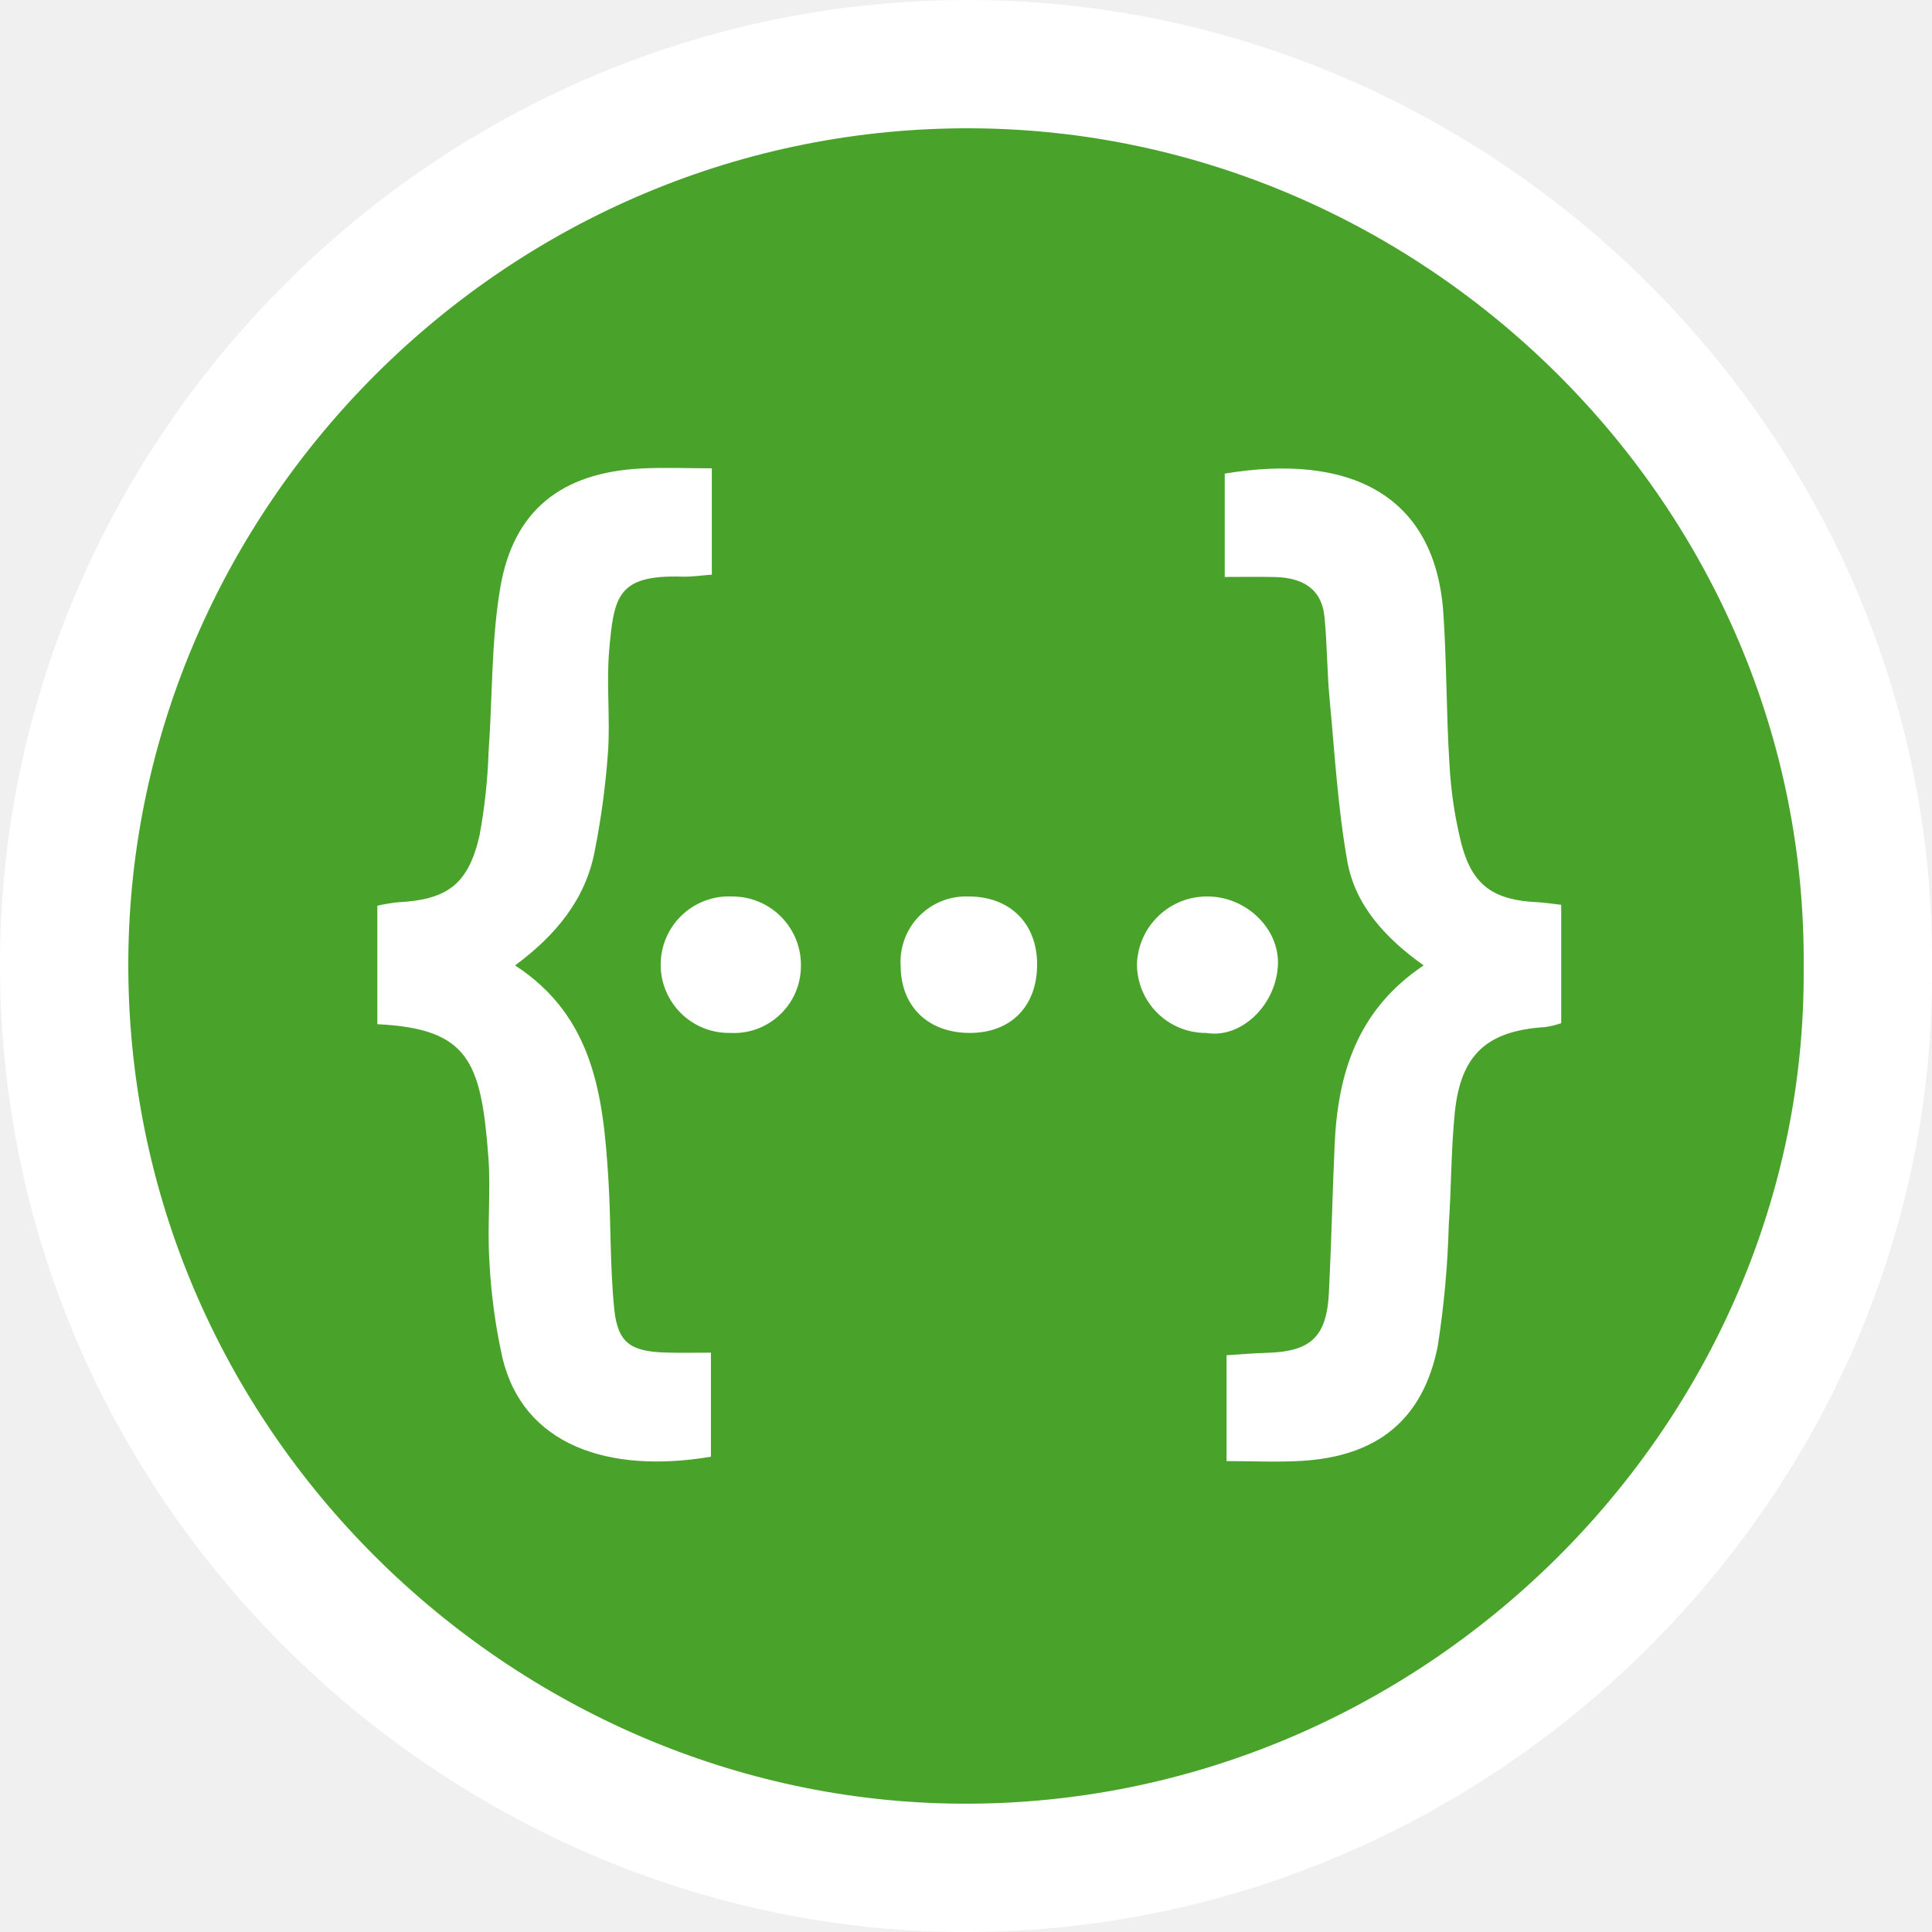
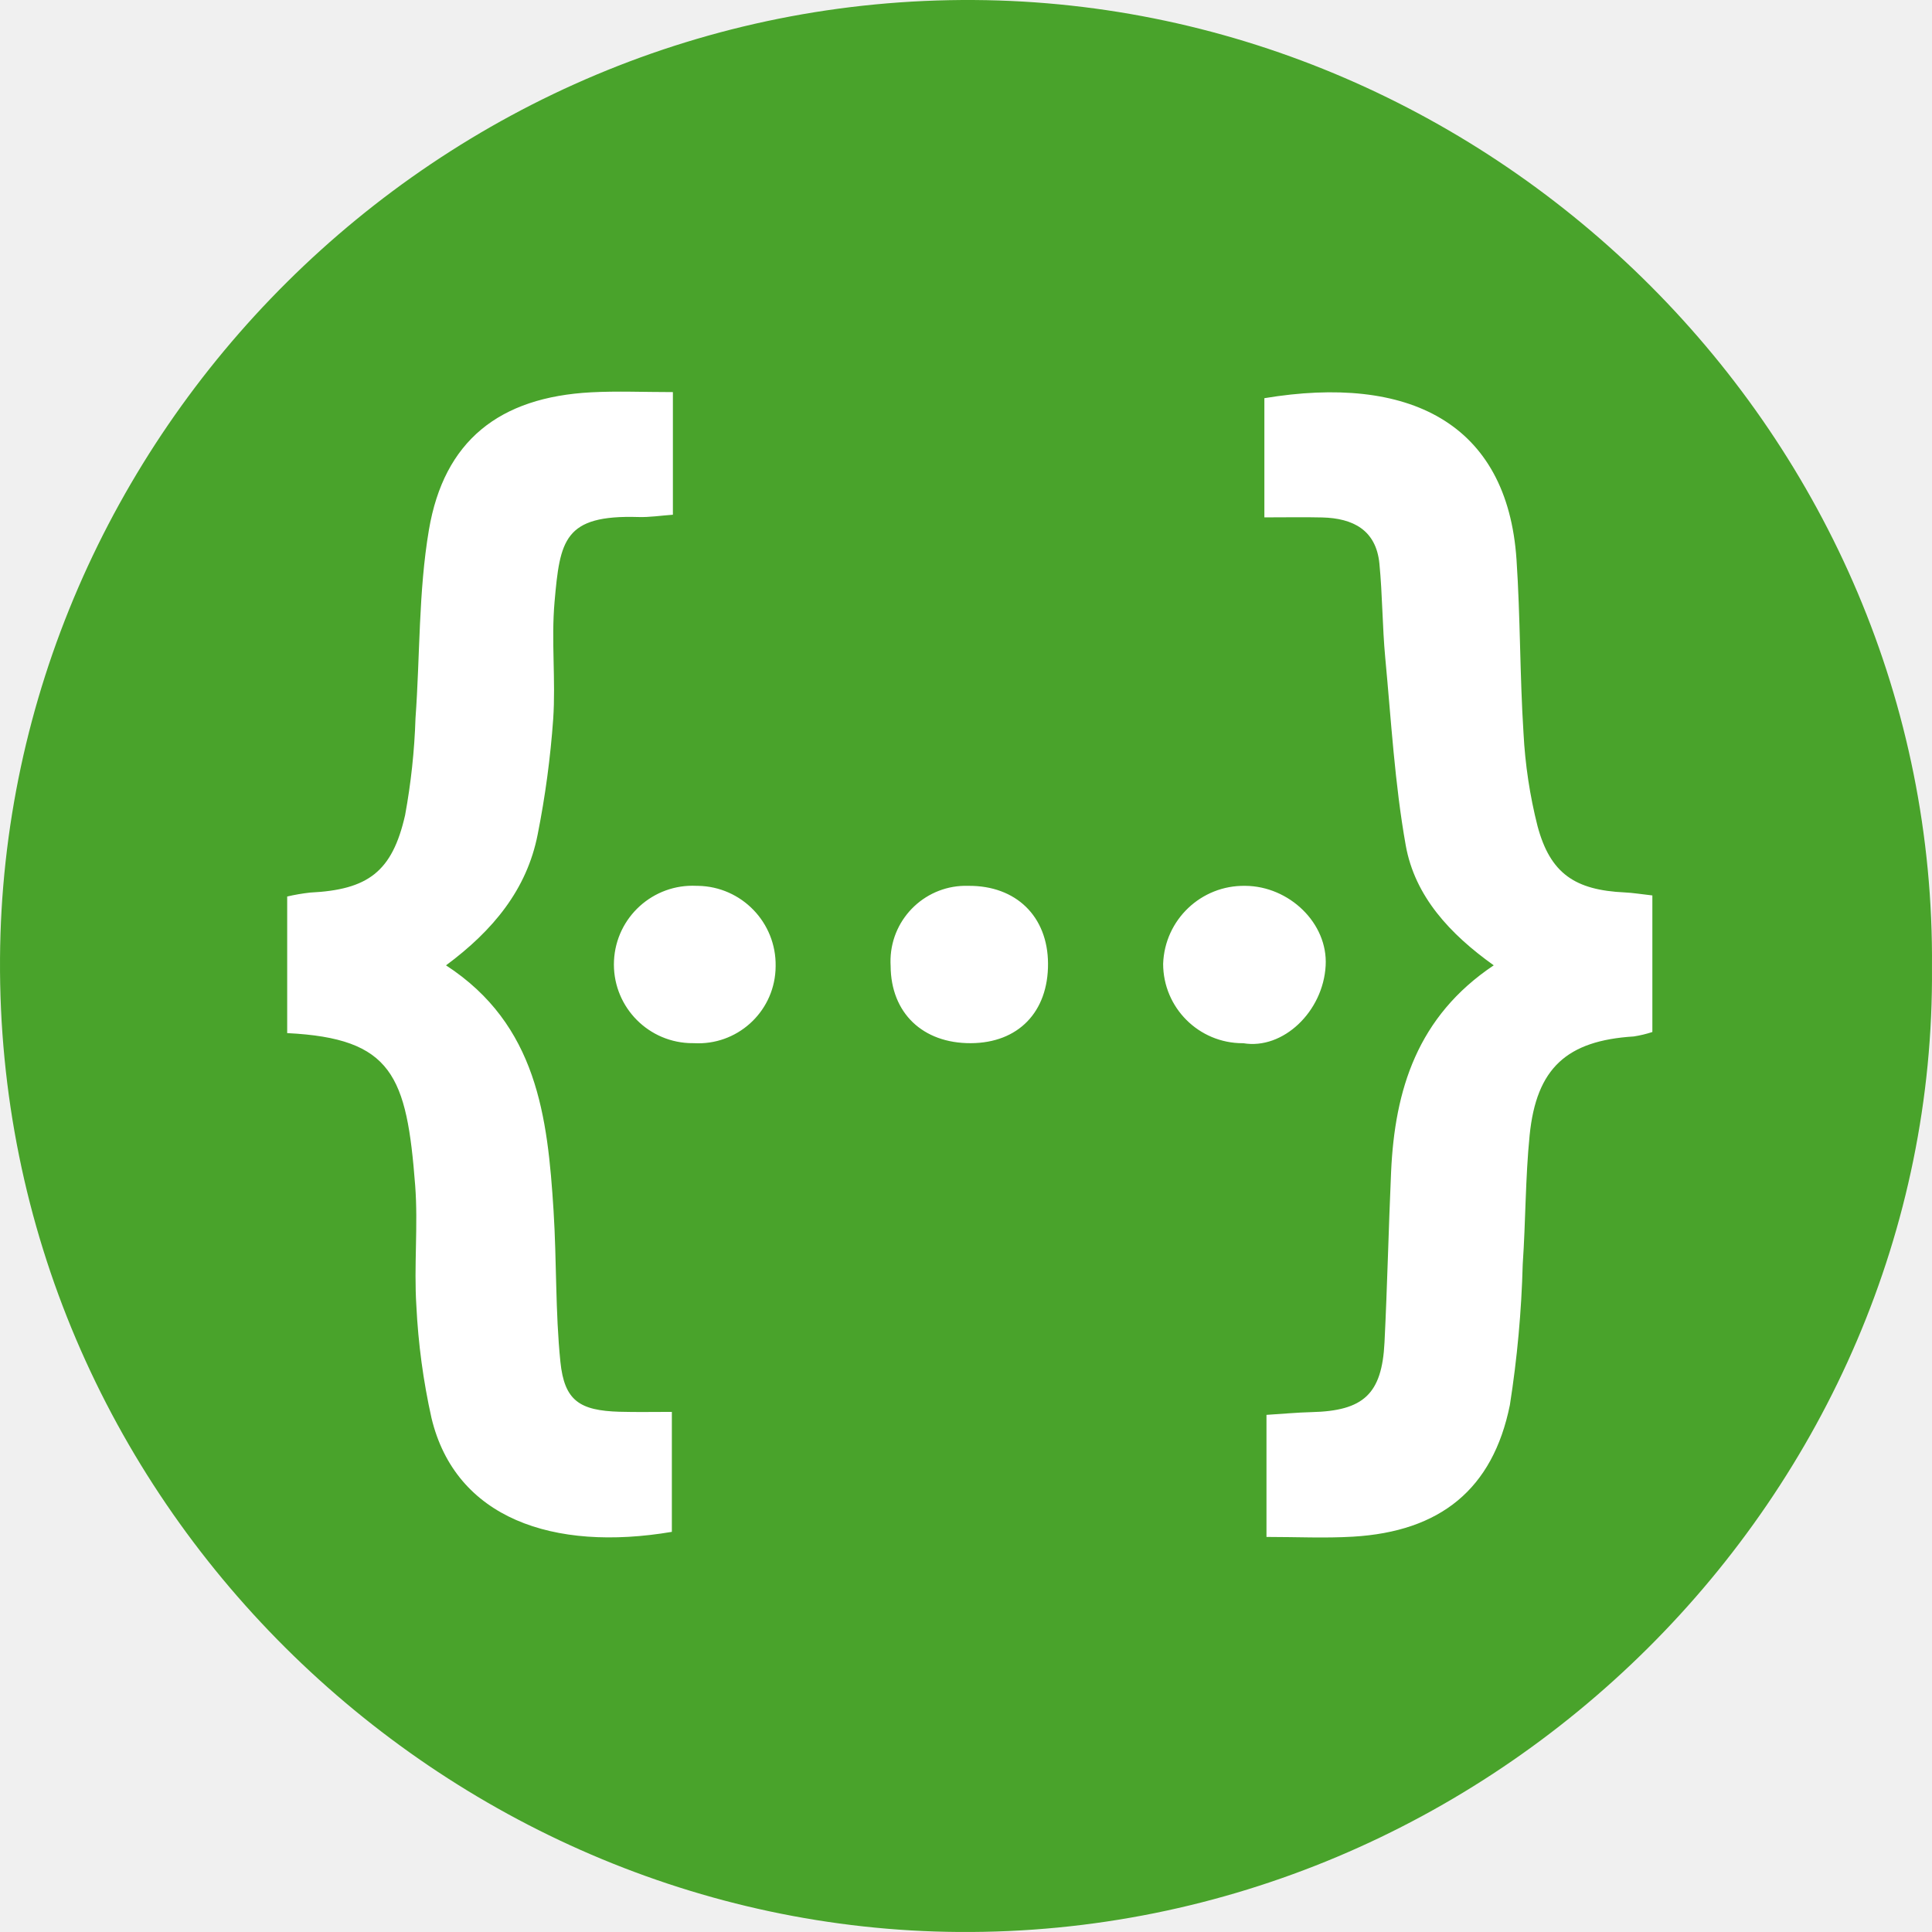
- <svg xmlns="http://www.w3.org/2000/svg" width="800px" height="800px" viewBox="0 0 256 256" version="1.1" preserveAspectRatio="xMidYMid">
-   <g>
-     <path d="M127.06,255.997 C58.851,255.526 -0.457,198.918 0.003,126.998 C0.445,57.796 57.952,-0.469 129.11,0.003 C198.267,0.462 256.613,57.867 255.995,128.194 C256.568,197.883 197.934,256.489 127.06,255.997 Z M127.06,255.997 C58.851,255.526 -0.457,198.918 0.003,126.998 C0.445,57.796 57.952,-0.469 129.11,0.003 C198.267,0.462 256.613,57.867 255.995,128.194 C256.568,197.883 197.934,256.489 127.06,255.997 Z" fill="#FFFFFF">
- 
- </path>
-     <path d="M127.185,238.997 C68.032,238.589 16.604,189.499 17.002,127.131 C17.386,67.119 67.255,16.592 128.963,17.002 C188.935,17.401 239.532,67.183 238.996,128.169 C239.492,188.602 188.647,239.424 127.185,238.997 Z M127.185,238.997 C68.032,238.589 16.604,189.499 17.002,127.131 C17.386,67.119 67.255,16.592 128.963,17.002 C188.935,17.401 239.532,67.183 238.996,128.169 C239.492,188.602 188.647,239.424 127.185,238.997 Z" fill="#49A32B">
- 
- </path>
-     <path d="M169.327,127.956 C169.043,133.246 164.421,137.639 159.866,136.873 C159.844,136.873 159.821,136.873 159.798,136.873 C154.753,136.879 150.658,132.794 150.653,127.749 C150.825,122.69 155.02,118.703 160.08,118.789 C165.125,118.814 169.6,123.077 169.327,127.956 Z M88.201,179.22 C90.103,179.276 92.007,179.235 94.201,179.235 L94.201,193.021 C80.566,195.326 69.335,191.455 66.579,179.93 C65.635,175.692 65.055,171.381 64.843,167.044 C64.55,162.452 65.056,157.809 64.706,153.225 C63.737,140.613 62.103,136.307 50,135.711 L50,120.015 C50.867,119.812 51.747,119.662 52.632,119.563 C59.268,119.236 62.065,117.201 63.549,110.665 C64.224,106.993 64.625,103.275 64.743,99.543 C65.269,92.326 65.082,84.992 66.285,77.892 C68.022,67.625 74.396,62.637 84.925,62.078 C87.921,61.918 90.926,62.054 94.321,62.054 L94.321,76.145 C92.924,76.244 91.644,76.447 90.372,76.409 C81.792,76.146 81.348,79.068 80.721,86.171 C80.331,90.625 80.87,95.155 80.566,99.625 C80.249,104.072 79.654,108.496 78.785,112.87 C77.547,119.209 73.65,123.923 68.25,127.923 C78.733,134.746 79.926,145.346 80.607,156.111 C80.973,161.895 80.806,167.721 81.393,173.477 C81.85,177.944 83.588,179.084 88.201,179.22 Z M97.037,118.789 C97.092,118.789 97.145,118.789 97.199,118.789 C102.212,118.872 106.21,123.002 106.127,128.016 C106.127,128.181 106.121,128.344 106.112,128.508 C105.83,133.407 101.63,137.149 96.731,136.867 C96.533,136.871 96.337,136.867 96.14,136.858 C91.151,136.61 87.307,132.364 87.554,127.375 C87.802,122.385 92.048,118.541 97.037,118.789 Z M128.273,118.789 C133.756,118.747 137.397,122.3 137.425,127.719 C137.455,133.285 134.003,136.845 128.557,136.869 C123.017,136.893 119.371,133.389 119.341,128.002 C119.324,127.727 119.32,127.452 119.328,127.177 C119.482,122.391 123.487,118.635 128.273,118.789 Z M193.673,111.923 C195.132,117.37 197.971,119.285 203.705,119.546 C204.644,119.59 205.58,119.749 206.868,119.892 L206.868,135.584 C206.171,135.813 205.456,135.985 204.73,136.096 C197.046,136.574 193.544,139.727 192.768,147.431 C192.272,152.35 192.313,157.323 191.972,162.259 C191.829,167.678 191.337,173.083 190.496,178.439 C188.535,188.142 182.477,192.983 172.467,193.574 C169.246,193.765 166.001,193.604 162.527,193.604 L162.527,179.578 C164.397,179.463 166.047,179.303 167.701,179.264 C173.682,179.121 175.797,177.193 176.09,171.253 C176.414,164.728 176.555,158.194 176.847,151.667 C177.27,142.234 179.853,133.806 188.642,127.922 C183.613,124.337 179.575,119.994 178.53,114.139 C177.265,107.042 176.856,99.788 176.175,92.591 C175.839,88.994 175.855,85.365 175.504,81.77 C175.125,77.889 172.459,76.546 168.927,76.459 C166.903,76.41 164.872,76.45 162.285,76.45 L162.285,62.754 C178.794,60.013 190.198,65.506 191.258,81.302 C191.701,87.934 191.636,94.599 192.061,101.231 C192.247,104.84 192.787,108.421 193.673,111.923 Z" fill="#FFFFFF">
- 
- </path>
+ <svg xmlns="http://www.w3.org/2000/svg" width="693.75" height="693.75" viewBox="0 0 222 222" version="1.1" preserveAspectRatio="xMidYMid" id="svg1329">
+   <defs id="defs1333" />
+   <g id="g1327" transform="translate(-17,-17)">
+     <path d="M 127.185,238.997 C 68.032,238.589 16.604,189.499 17.002,127.131 17.386,67.119 67.255,16.592 128.963,17.002 c 59.971,0.399 110.569,50.18 110.033,111.167 0.497,60.433 -50.348,111.255 -111.811,110.828 z m 0,0 C 68.032,238.589 16.604,189.499 17.002,127.131 17.386,67.119 67.255,16.592 128.963,17.002 c 59.971,0.399 110.569,50.18 110.033,111.167 0.497,60.433 -50.348,111.255 -111.811,110.828 z" fill="#49a32b" id="path1323" />
+     <path d="m 169.327,127.956 c -0.285,5.29 -4.906,9.683 -9.461,8.916 -0.022,0 -0.045,0 -0.068,0 -5.045,0.007 -9.14,-4.078 -9.145,-9.123 0.172,-5.059 4.367,-9.046 9.427,-8.96 5.045,0.025 9.52,4.288 9.247,9.167 z m -81.126,51.264 c 1.902,0.056 3.806,0.015 6,0.015 v 13.786 c -13.635,2.305 -24.866,-1.566 -27.622,-13.091 -0.944,-4.238 -1.524,-8.549 -1.736,-12.886 -0.293,-4.592 0.214,-9.235 -0.136,-13.819 C 63.737,140.613 62.103,136.307 50,135.711 v -15.696 c 0.867,-0.203 1.747,-0.353 2.632,-0.452 6.636,-0.327 9.433,-2.361 10.917,-8.897 0.675,-3.673 1.076,-7.39 1.194,-11.122 0.526,-7.217 0.339,-14.551 1.541,-21.651 1.738,-10.267 8.112,-15.255 18.64,-15.813 2.996,-0.161 6.001,-0.025 9.396,-0.025 v 14.091 c -1.397,0.099 -2.677,0.302 -3.949,0.264 -8.58,-0.263 -9.024,2.659 -9.65,9.762 -0.391,4.454 0.148,8.985 -0.155,13.454 -0.317,4.447 -0.912,8.871 -1.781,13.245 -1.238,6.339 -5.135,11.053 -10.535,15.054 10.484,6.822 11.677,17.423 12.357,28.187 0.366,5.785 0.199,11.61 0.786,17.366 0.458,4.468 2.195,5.607 6.809,5.744 z m 8.836,-60.431 c 0.054,0 0.108,0 0.162,0 5.012,0.083 9.01,4.213 8.927,9.227 0,0.165 -0.005,0.328 -0.015,0.492 -0.282,4.899 -4.481,8.641 -9.381,8.359 -0.197,0.004 -0.394,0 -0.591,-0.01 -4.989,-0.248 -8.833,-4.494 -8.586,-9.483 0.248,-4.989 4.494,-8.833 9.483,-8.586 z m 31.236,0 c 5.482,-0.042 9.123,3.51 9.152,8.93 0.03,5.565 -3.422,9.126 -8.869,9.149 -5.539,0.025 -9.186,-3.479 -9.216,-8.866 -0.016,-0.275 -0.02,-0.55 -0.012,-0.825 0.154,-4.786 4.159,-8.542 8.945,-8.388 z m 65.4,-6.866 c 1.458,5.447 4.298,7.361 10.032,7.623 0.94,0.044 1.875,0.203 3.163,0.346 v 15.692 c -0.697,0.229 -1.412,0.4 -2.138,0.512 -7.684,0.478 -11.186,3.63 -11.963,11.335 -0.496,4.918 -0.455,9.891 -0.795,14.828 -0.143,5.42 -0.636,10.824 -1.476,16.18 -1.961,9.703 -8.019,14.544 -18.029,15.135 -3.222,0.191 -6.467,0.03 -9.94,0.03 v -14.026 c 1.87,-0.116 3.52,-0.275 5.174,-0.315 5.981,-0.143 8.095,-2.071 8.388,-8.011 0.324,-6.525 0.466,-13.059 0.757,-19.585 0.423,-9.434 3.007,-17.861 11.795,-23.745 -5.029,-3.585 -9.066,-7.928 -10.112,-13.783 -1.265,-7.097 -1.674,-14.351 -2.354,-21.548 -0.336,-3.598 -0.32,-7.227 -0.671,-10.821 -0.379,-3.881 -3.045,-5.223 -6.577,-5.311 -2.023,-0.049 -4.055,-0.009 -6.642,-0.009 v -13.696 c 16.509,-2.741 27.914,2.752 28.973,18.548 0.444,6.633 0.379,13.297 0.803,19.93 0.187,3.609 0.726,7.19 1.612,10.692 z" fill="#ffffff" id="path1325" />
  </g>
</svg>
